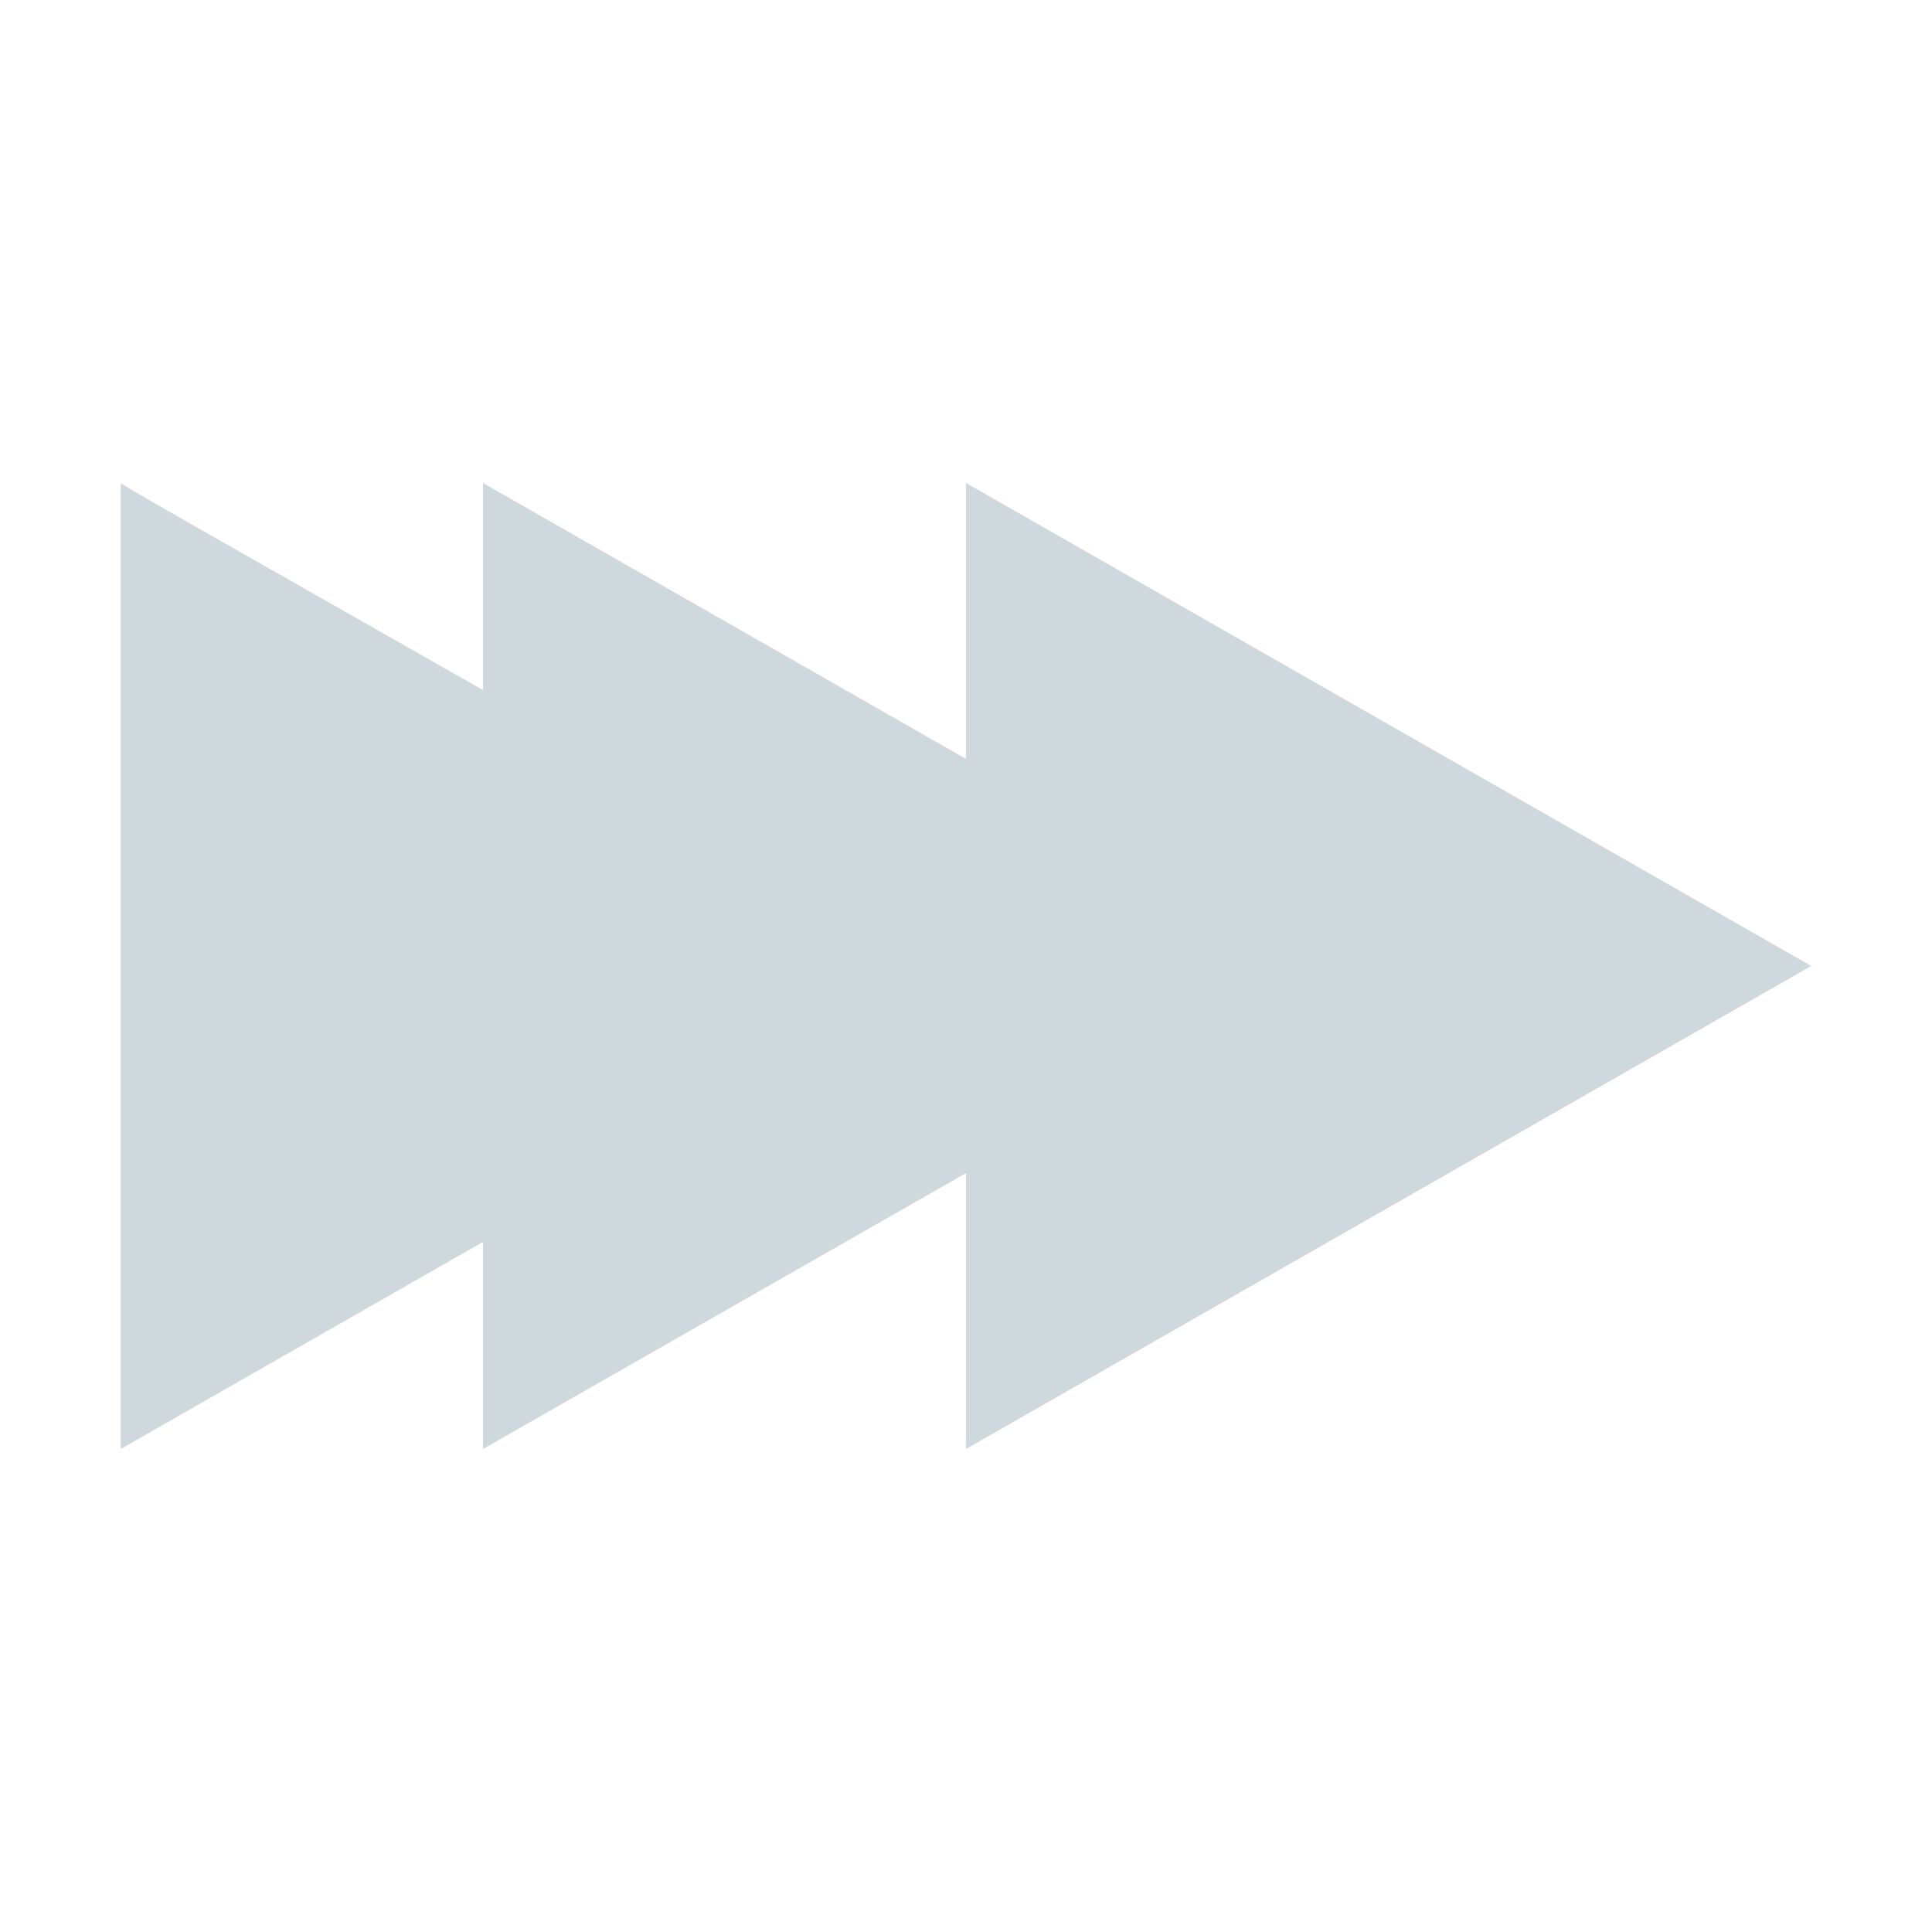
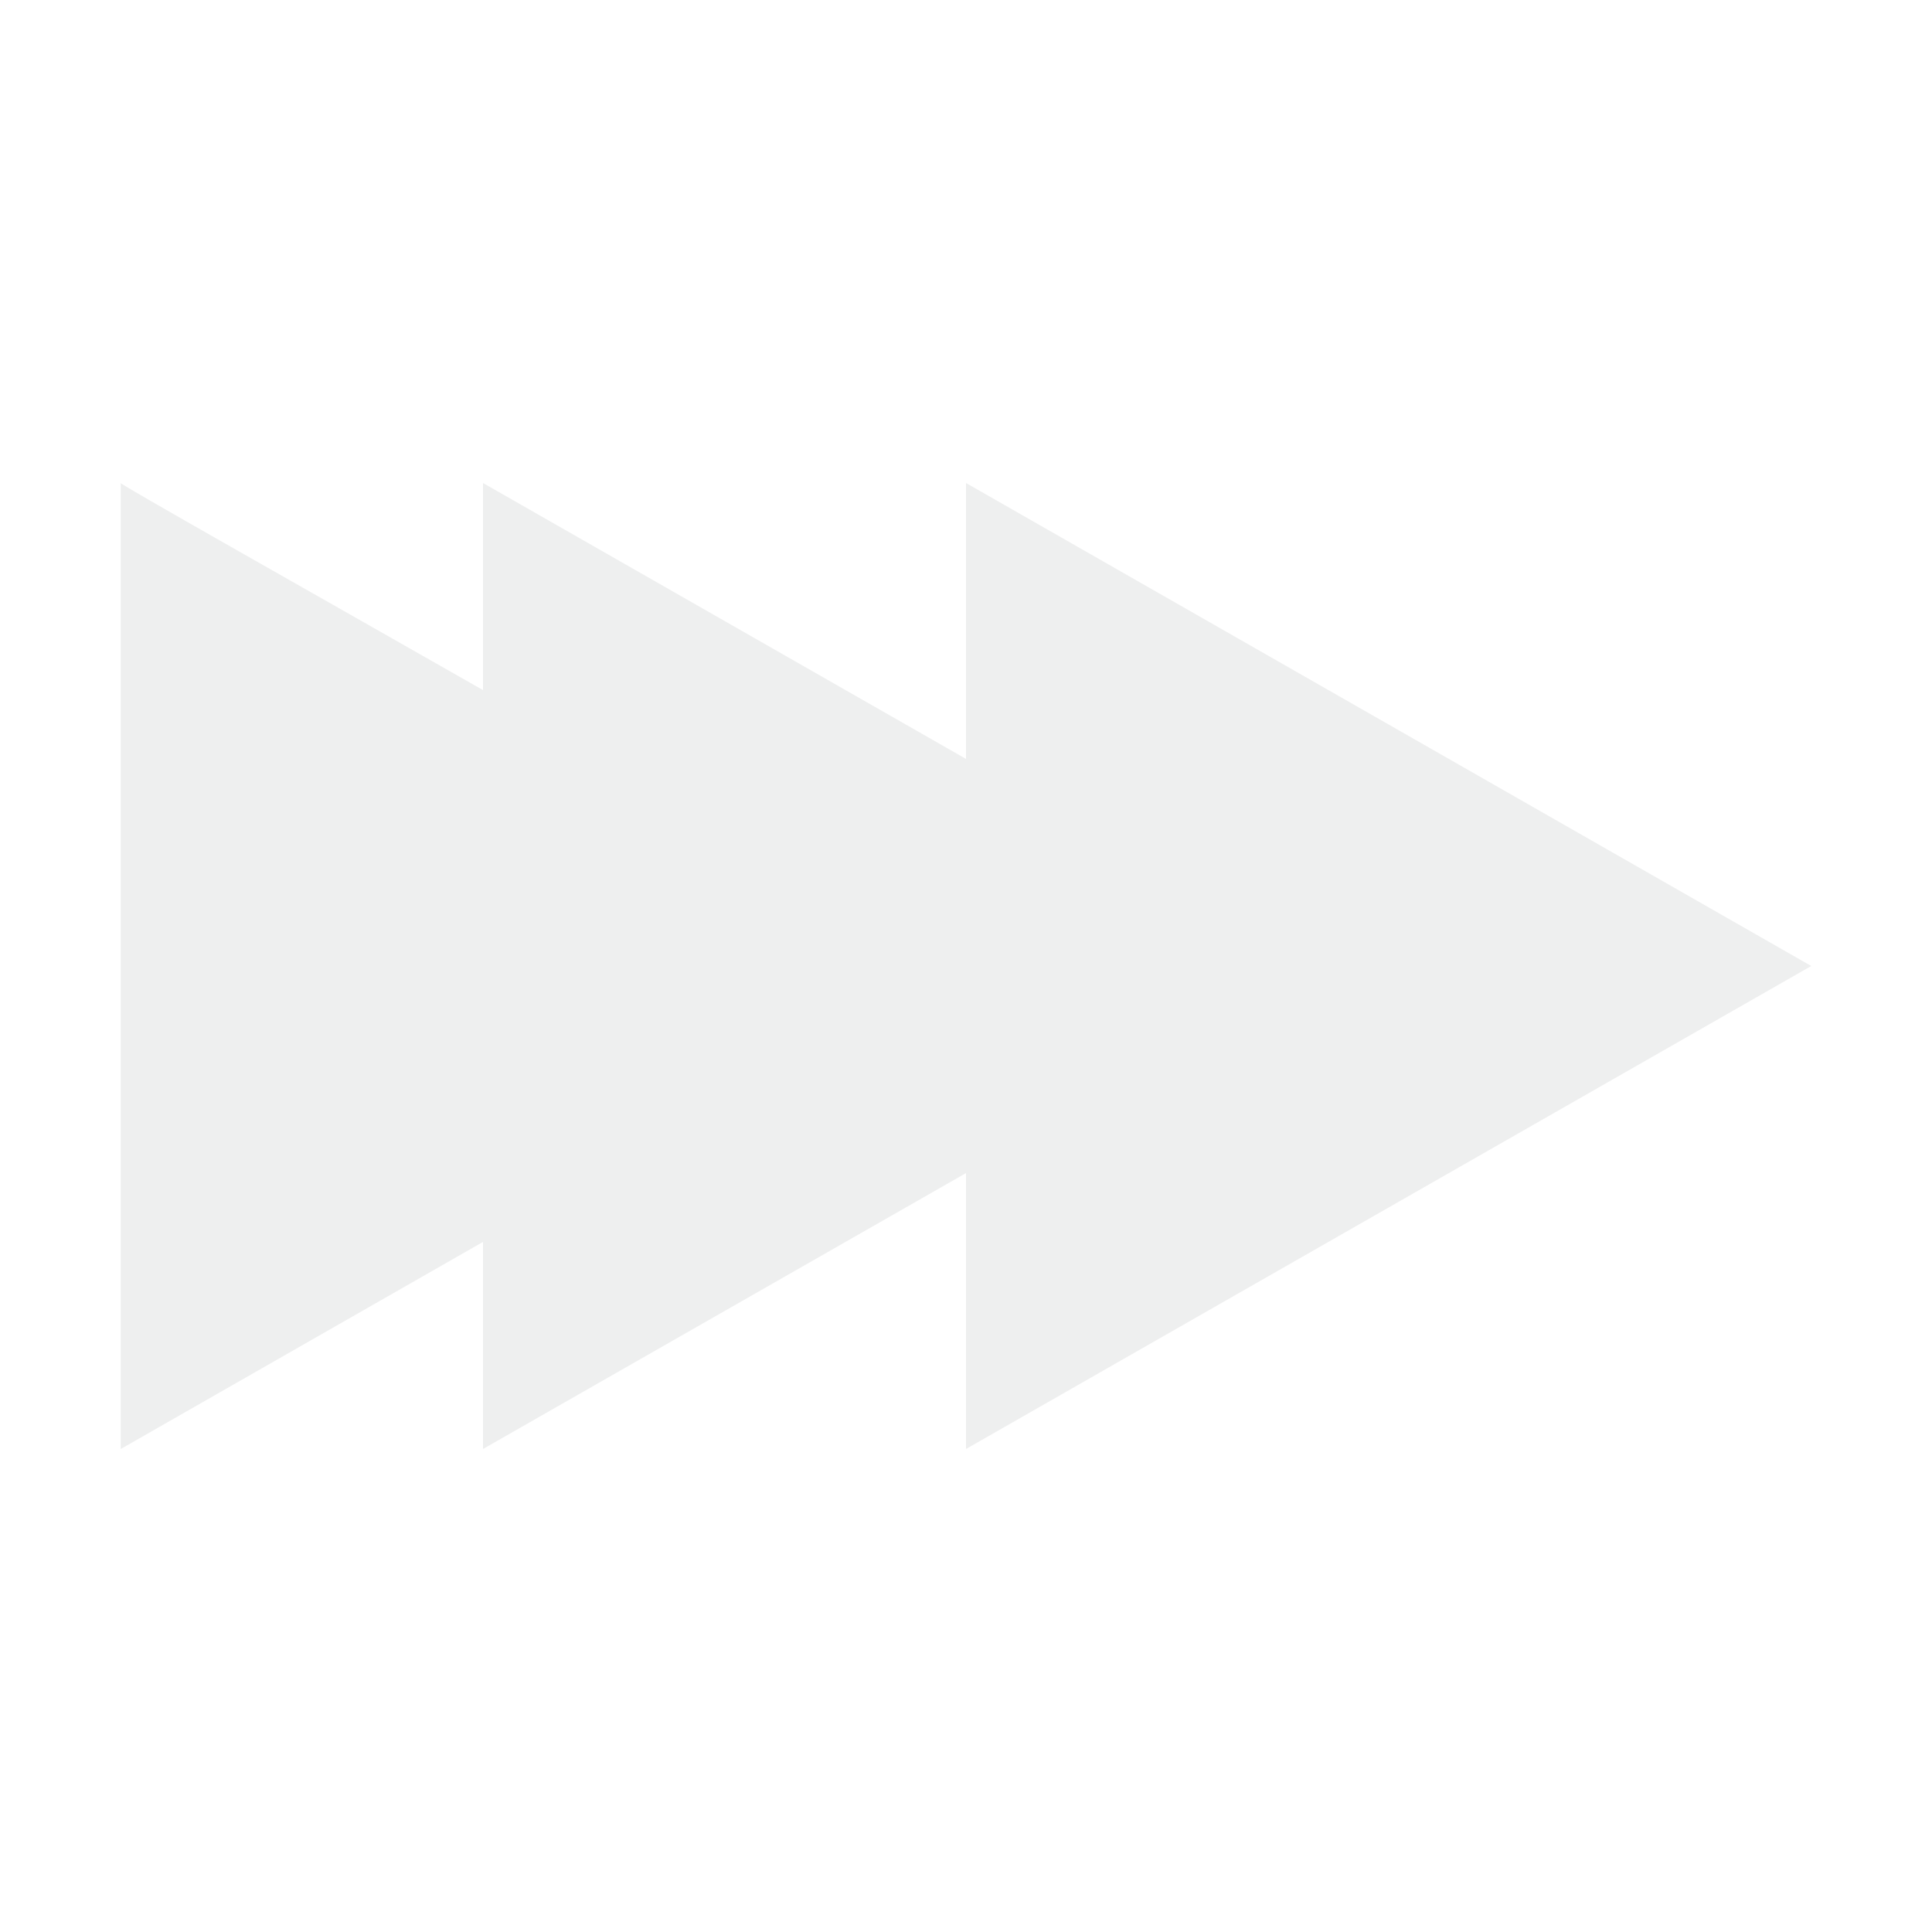
<svg xmlns="http://www.w3.org/2000/svg" width="16" height="16" viewBox="0 0 16 16" id="svg2" version="1.1">
  <defs id="defs4">
    <style type="text/css" id="current-color-scheme">
-    .ColorScheme-Text { color:#cfd8dc; }
+    .ColorScheme-Text { color:#eeefef; }
  </style>
  </defs>
-   <path style="opacity:1;fill:#cfd8dc;fill-opacity:1" d="M 1 4 L 1 12 L 4 10.285 L 4 12 L 8 9.715 L 8 12 L 15 8 L 8 4 L 8 6.285 L 4 4 L 4 5.715 C 2.526 4.875 0.973 4 1 4 z " id="path4141" />
+   <path style="opacity:1;fill:#eeefef;fill-opacity:1" d="M 1 4 L 1 12 L 4 10.285 L 4 12 L 8 9.715 L 8 12 L 15 8 L 8 4 L 8 6.285 L 4 4 L 4 5.715 C 2.526 4.875 0.973 4 1 4 z " id="path4141" />
</svg>
